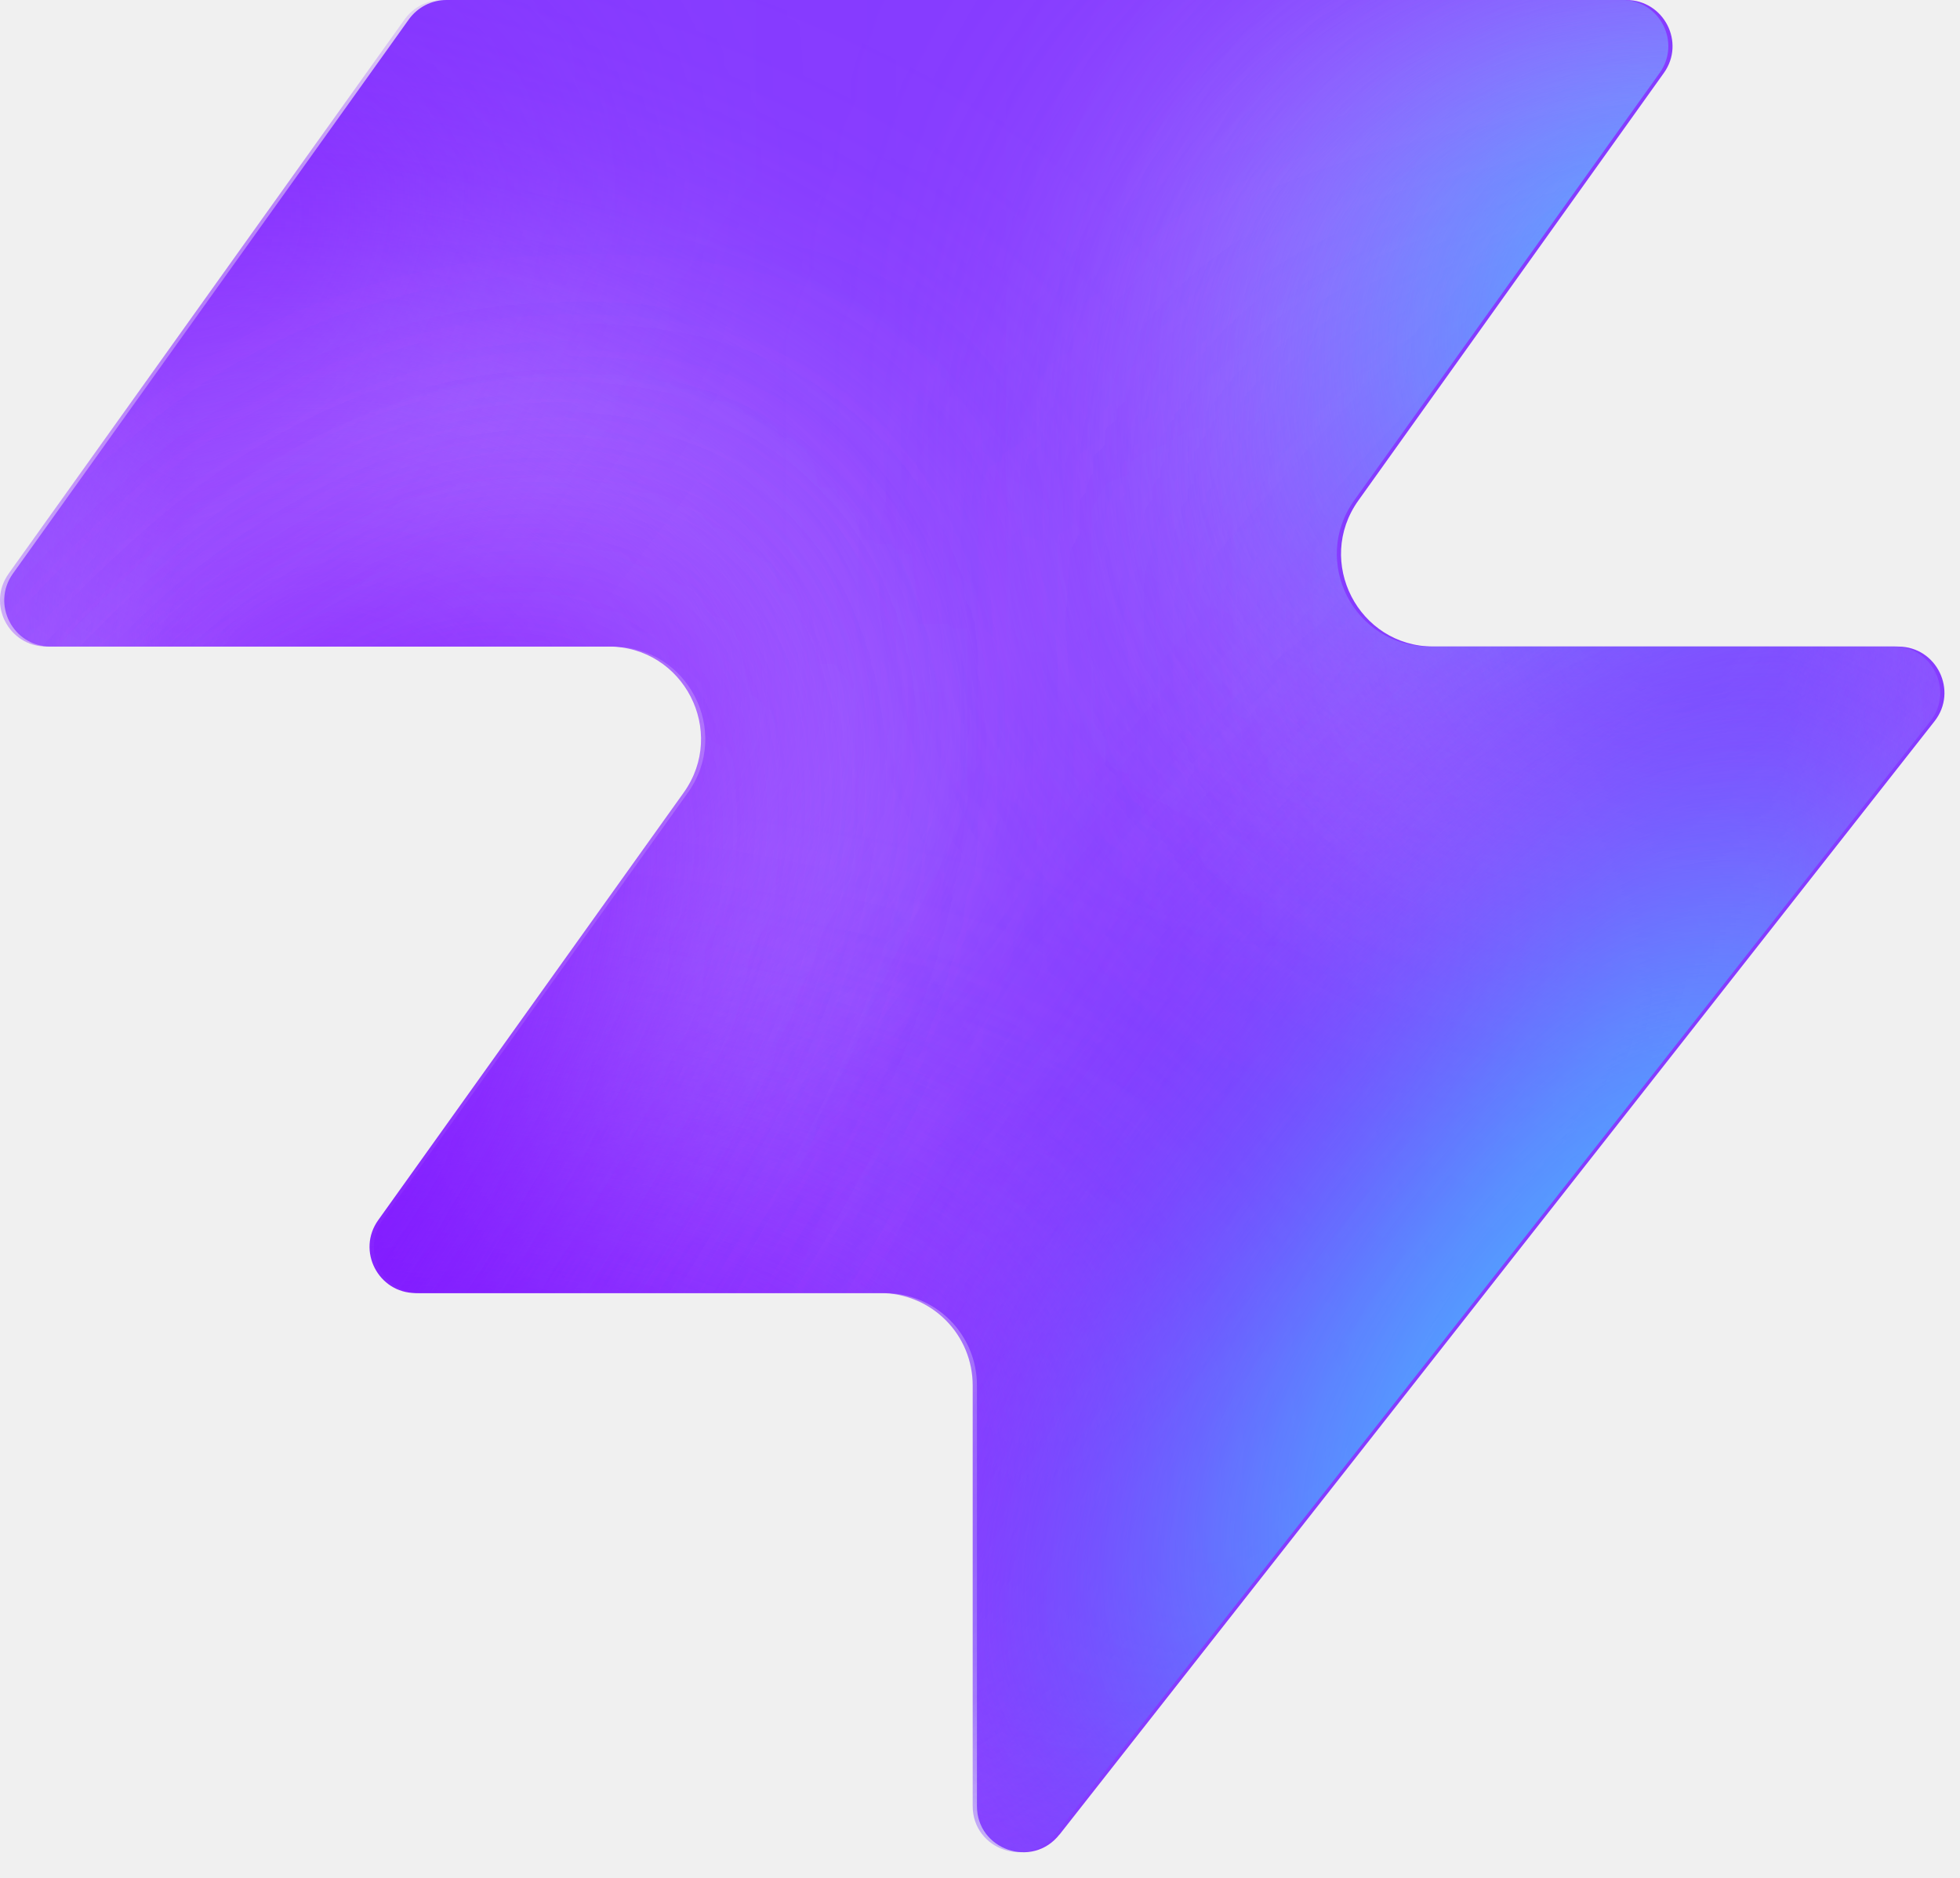
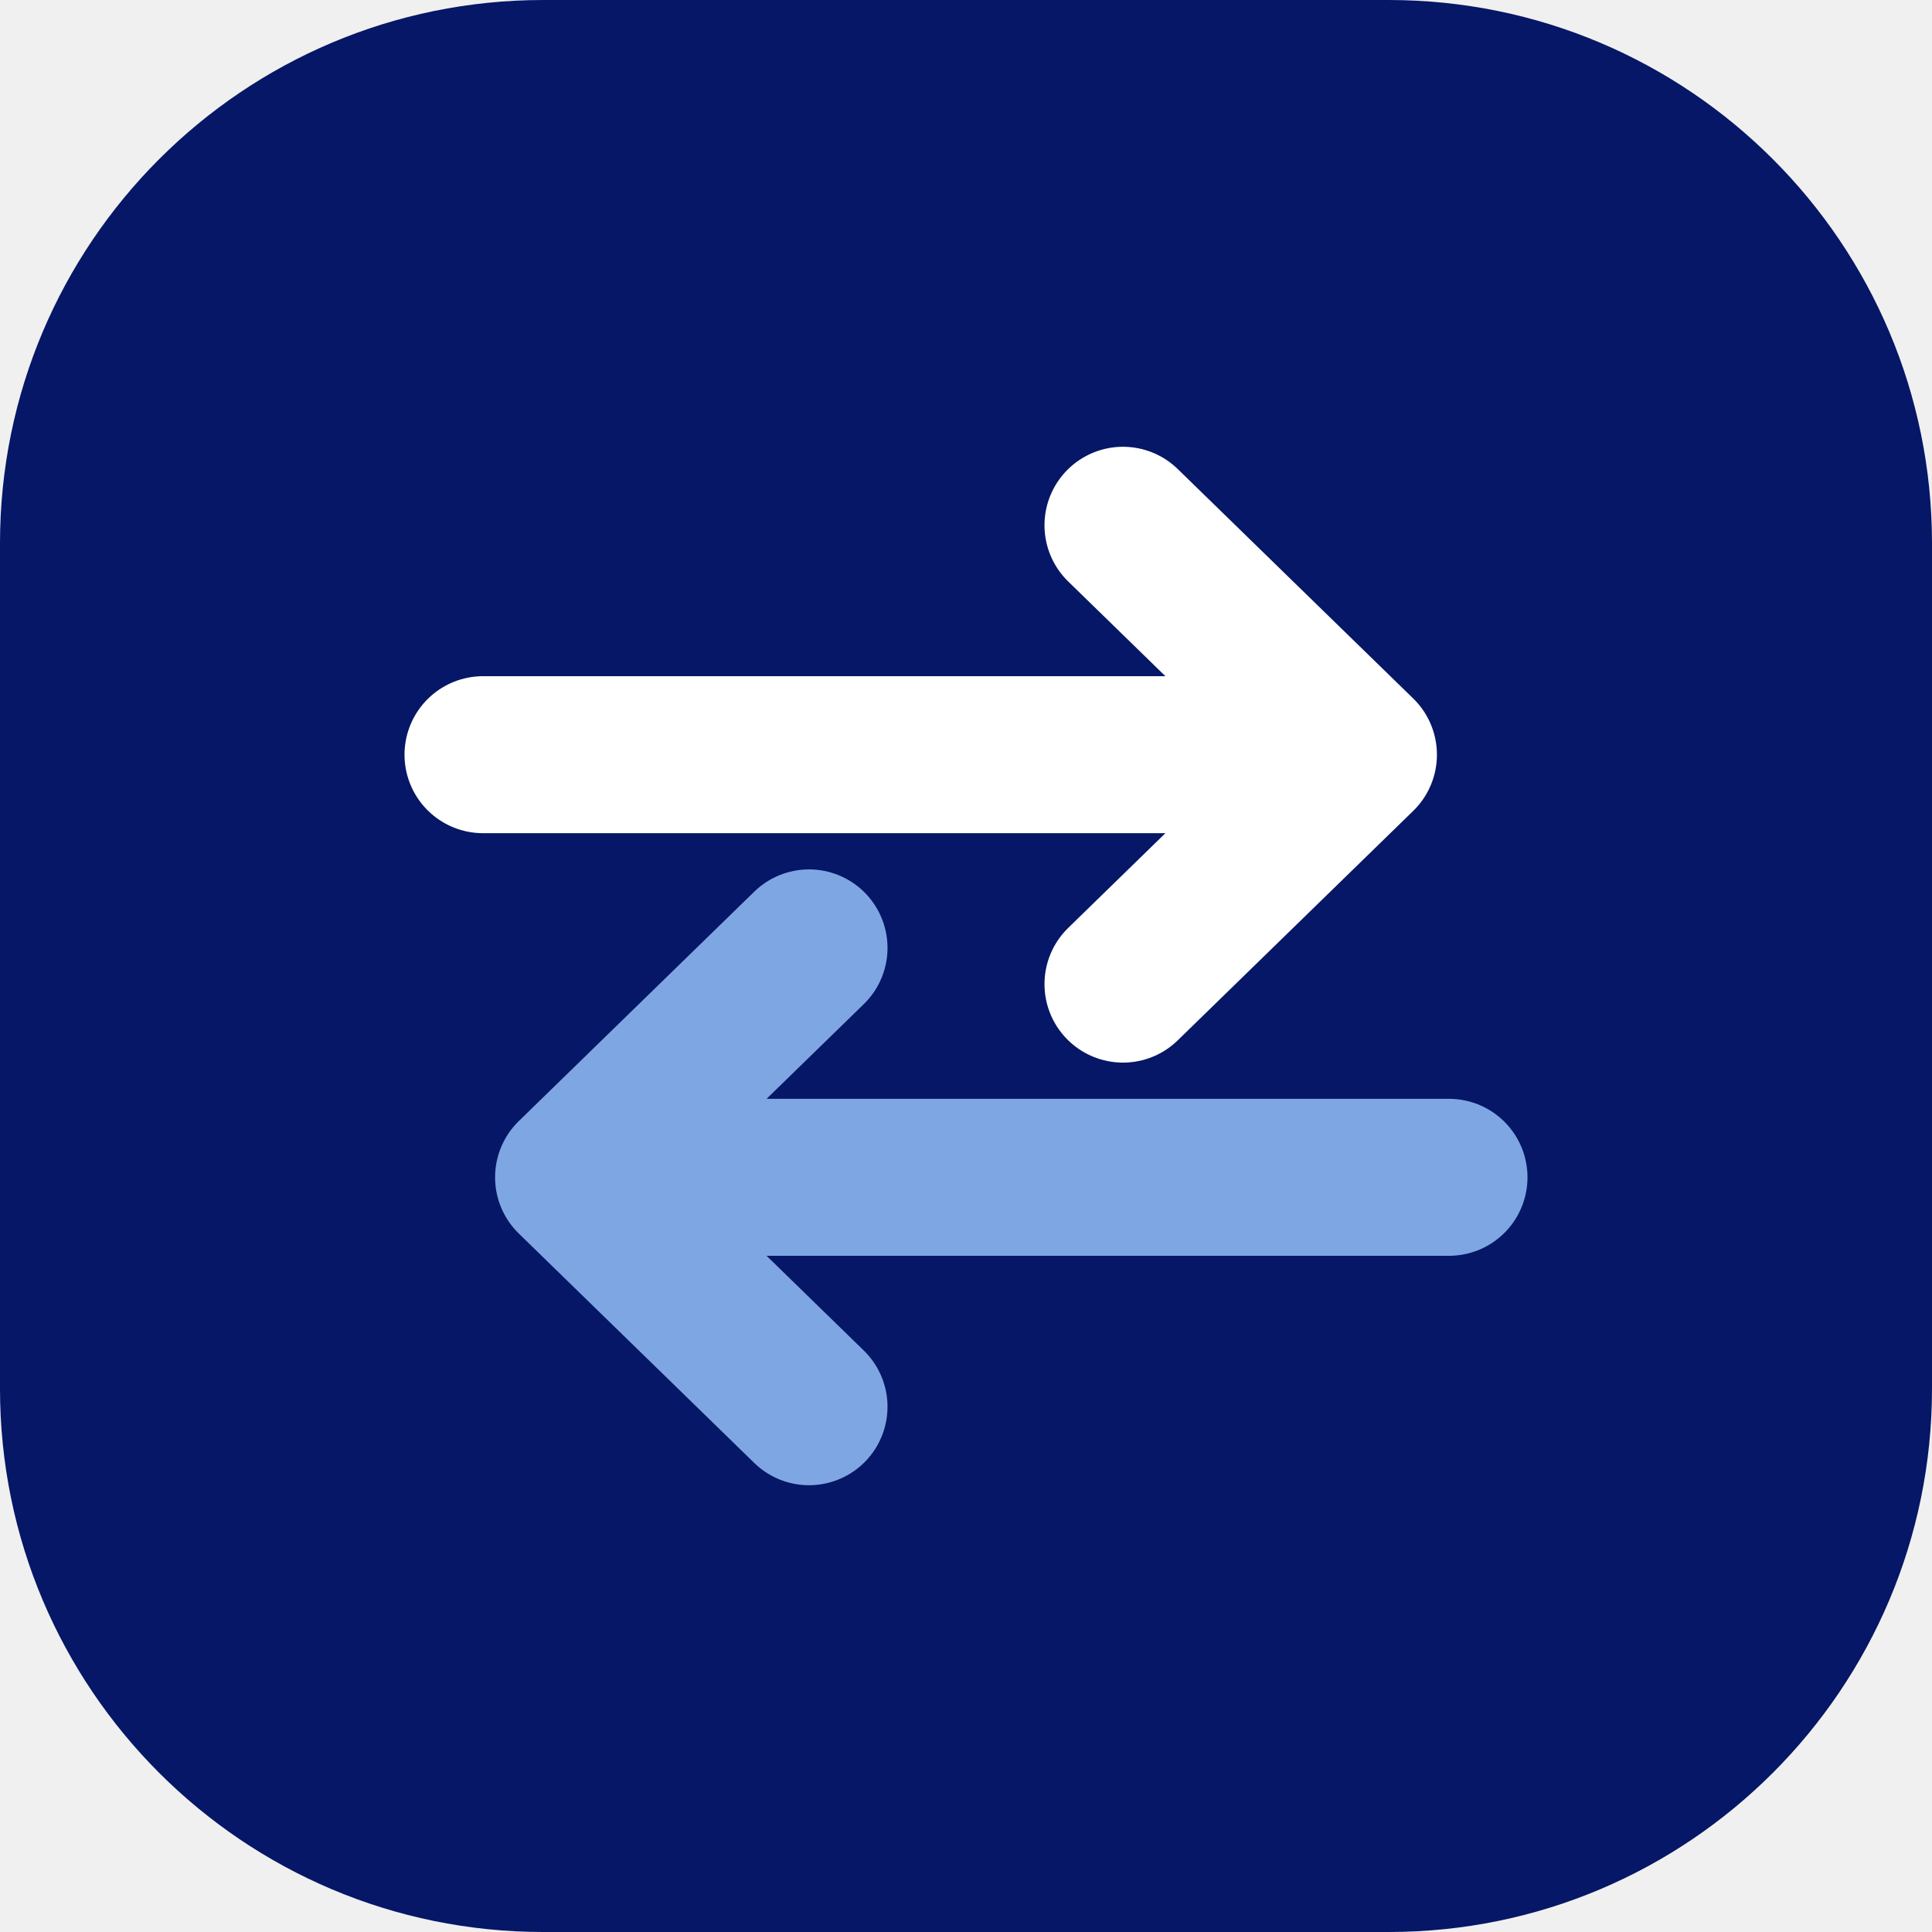
- <svg xmlns="http://www.w3.org/2000/svg" width="48" height="46" fill="none" viewBox="0 0 48 46">
-   <path fill="#863bff" d="M25.946 44.938c-.664.845-2.021.375-2.021-.698V33.937a2.26 2.26 0 0 0-2.262-2.262H10.287c-.92 0-1.456-1.04-.92-1.788l7.48-10.471c1.07-1.497 0-3.578-1.842-3.578H1.237c-.92 0-1.456-1.04-.92-1.788L10.013.474c.214-.297.556-.474.92-.474h28.894c.92 0 1.456 1.04.92 1.788l-7.48 10.471c-1.07 1.498 0 3.579 1.842 3.579h11.377c.943 0 1.473 1.088.89 1.83L25.947 44.94z" style="fill:#863bff;fill:color(display-p3 .525 .23 1);fill-opacity:1" />
-   <mask id="a" width="48" height="46" x="0" y="0" maskUnits="userSpaceOnUse" style="mask-type:alpha">
-     <path fill="#000" d="M25.842 44.938c-.664.844-2.021.375-2.021-.698V33.937a2.26 2.26 0 0 0-2.262-2.262H10.183c-.92 0-1.456-1.04-.92-1.788l7.48-10.471c1.07-1.498 0-3.579-1.842-3.579H1.133c-.92 0-1.456-1.04-.92-1.787L9.91.473c.214-.297.556-.474.92-.474h28.894c.92 0 1.456 1.04.92 1.788l-7.48 10.471c-1.07 1.498 0 3.578 1.842 3.578h11.377c.943 0 1.473 1.088.89 1.832L25.843 44.94z" style="fill:#000;fill-opacity:1" />
-   </mask>
-   <g mask="url(#a)">
-     <g filter="url(#b)">
-       <ellipse cx="5.508" cy="14.704" fill="#ede6ff" rx="5.508" ry="14.704" style="fill:#ede6ff;fill:color(display-p3 .927 .903 1);fill-opacity:1" transform="matrix(.00324 1 1 -.00324 -4.47 31.516)" />
-     </g>
-     <g filter="url(#c)">
-       <ellipse cx="10.399" cy="29.851" fill="#ede6ff" rx="10.399" ry="29.851" style="fill:#ede6ff;fill:color(display-p3 .927 .903 1);fill-opacity:1" transform="matrix(.00324 1 1 -.00324 -39.328 7.883)" />
-     </g>
-     <g filter="url(#d)">
-       <ellipse cx="5.508" cy="30.487" fill="#7e14ff" rx="5.508" ry="30.487" style="fill:#7e14ff;fill:color(display-p3 .492 .077 1);fill-opacity:1" transform="rotate(89.814 -25.913 -14.639)scale(1 -1)" />
-     </g>
-     <g filter="url(#e)">
-       <ellipse cx="5.508" cy="30.599" fill="#7e14ff" rx="5.508" ry="30.599" style="fill:#7e14ff;fill:color(display-p3 .492 .077 1);fill-opacity:1" transform="rotate(89.814 -32.644 -3.334)scale(1 -1)" />
-     </g>
-     <g filter="url(#f)">
-       <ellipse cx="5.508" cy="30.599" fill="#7e14ff" rx="5.508" ry="30.599" style="fill:#7e14ff;fill:color(display-p3 .492 .077 1);fill-opacity:1" transform="matrix(.00324 1 1 -.00324 -34.34 30.47)" />
-     </g>
-     <g filter="url(#g)">
-       <ellipse cx="14.072" cy="22.078" fill="#ede6ff" rx="14.072" ry="22.078" style="fill:#ede6ff;fill:color(display-p3 .927 .903 1);fill-opacity:1" transform="rotate(93.35 24.506 48.493)scale(-1 1)" />
-     </g>
-     <g filter="url(#h)">
-       <ellipse cx="3.47" cy="21.501" fill="#7e14ff" rx="3.47" ry="21.501" style="fill:#7e14ff;fill:color(display-p3 .492 .077 1);fill-opacity:1" transform="rotate(89.009 28.708 47.59)scale(-1 1)" />
-     </g>
-     <g filter="url(#i)">
-       <ellipse cx="3.47" cy="21.501" fill="#7e14ff" rx="3.47" ry="21.501" style="fill:#7e14ff;fill:color(display-p3 .492 .077 1);fill-opacity:1" transform="rotate(89.009 28.708 47.59)scale(-1 1)" />
-     </g>
-     <g filter="url(#j)">
-       <ellipse cx=".387" cy="8.972" fill="#7e14ff" rx="4.407" ry="29.108" style="fill:#7e14ff;fill:color(display-p3 .492 .077 1);fill-opacity:1" transform="rotate(39.51 .387 8.972)" />
-     </g>
-     <g filter="url(#k)">
-       <ellipse cx="47.523" cy="-6.092" fill="#7e14ff" rx="4.407" ry="29.108" style="fill:#7e14ff;fill:color(display-p3 .492 .077 1);fill-opacity:1" transform="rotate(37.892 47.523 -6.092)" />
-     </g>
-     <g filter="url(#l)">
-       <ellipse cx="41.412" cy="6.333" fill="#47bfff" rx="5.971" ry="9.665" style="fill:#47bfff;fill:color(display-p3 .28 .748 1);fill-opacity:1" transform="rotate(37.892 41.412 6.333)" />
-     </g>
-     <g filter="url(#m)">
-       <ellipse cx="-1.879" cy="38.332" fill="#7e14ff" rx="4.407" ry="29.108" style="fill:#7e14ff;fill:color(display-p3 .492 .077 1);fill-opacity:1" transform="rotate(37.892 -1.88 38.332)" />
-     </g>
-     <g filter="url(#n)">
-       <ellipse cx="-1.879" cy="38.332" fill="#7e14ff" rx="4.407" ry="29.108" style="fill:#7e14ff;fill:color(display-p3 .492 .077 1);fill-opacity:1" transform="rotate(37.892 -1.88 38.332)" />
-     </g>
-     <g filter="url(#o)">
-       <ellipse cx="35.651" cy="29.907" fill="#7e14ff" rx="4.407" ry="29.108" style="fill:#7e14ff;fill:color(display-p3 .492 .077 1);fill-opacity:1" transform="rotate(37.892 35.651 29.907)" />
-     </g>
-     <g filter="url(#p)">
-       <ellipse cx="38.418" cy="32.4" fill="#47bfff" rx="5.971" ry="15.297" style="fill:#47bfff;fill:color(display-p3 .28 .748 1);fill-opacity:1" transform="rotate(37.892 38.418 32.4)" />
-     </g>
+ <svg xmlns="http://www.w3.org/2000/svg" viewBox="0 0 32 32">
+   <rect width="32" height="32" rx="9" fill="#051766" />
+   <g fill="none" stroke-width="2.6" stroke-linecap="round" stroke-linejoin="round">
+     <path d="M8 12.5H22.5M18.6 8.7L22.5 12.5L18.6 16.3" stroke="#ffffff" />
+     <path d="M24 19.5H9.5M13.4 15.7L9.5 19.5L13.4 23.3" stroke="#7ea6e3" />
  </g>
-   <defs>
-     <filter id="b" width="60.045" height="41.654" x="-19.77" y="16.149" color-interpolation-filters="sRGB" filterUnits="userSpaceOnUse">
-       <feFlood flood-opacity="0" result="BackgroundImageFix" />
-       <feBlend in="SourceGraphic" in2="BackgroundImageFix" result="shape" />
-       <feGaussianBlur result="effect1_foregroundBlur_2002_17158" stdDeviation="7.659" />
-     </filter>
-     <filter id="c" width="90.34" height="51.437" x="-54.613" y="-7.533" color-interpolation-filters="sRGB" filterUnits="userSpaceOnUse">
-       <feFlood flood-opacity="0" result="BackgroundImageFix" />
-       <feBlend in="SourceGraphic" in2="BackgroundImageFix" result="shape" />
-       <feGaussianBlur result="effect1_foregroundBlur_2002_17158" stdDeviation="7.659" />
-     </filter>
-     <filter id="d" width="79.355" height="29.4" x="-49.64" y="2.03" color-interpolation-filters="sRGB" filterUnits="userSpaceOnUse">
-       <feFlood flood-opacity="0" result="BackgroundImageFix" />
-       <feBlend in="SourceGraphic" in2="BackgroundImageFix" result="shape" />
-       <feGaussianBlur result="effect1_foregroundBlur_2002_17158" stdDeviation="4.596" />
-     </filter>
-     <filter id="e" width="79.579" height="29.4" x="-45.045" y="20.029" color-interpolation-filters="sRGB" filterUnits="userSpaceOnUse">
-       <feFlood flood-opacity="0" result="BackgroundImageFix" />
-       <feBlend in="SourceGraphic" in2="BackgroundImageFix" result="shape" />
-       <feGaussianBlur result="effect1_foregroundBlur_2002_17158" stdDeviation="4.596" />
-     </filter>
-     <filter id="f" width="79.579" height="29.4" x="-43.513" y="21.178" color-interpolation-filters="sRGB" filterUnits="userSpaceOnUse">
-       <feFlood flood-opacity="0" result="BackgroundImageFix" />
-       <feBlend in="SourceGraphic" in2="BackgroundImageFix" result="shape" />
-       <feGaussianBlur result="effect1_foregroundBlur_2002_17158" stdDeviation="4.596" />
-     </filter>
-     <filter id="g" width="74.749" height="58.852" x="15.756" y="-17.901" color-interpolation-filters="sRGB" filterUnits="userSpaceOnUse">
-       <feFlood flood-opacity="0" result="BackgroundImageFix" />
-       <feBlend in="SourceGraphic" in2="BackgroundImageFix" result="shape" />
-       <feGaussianBlur result="effect1_foregroundBlur_2002_17158" stdDeviation="7.659" />
-     </filter>
-     <filter id="h" width="61.377" height="25.362" x="23.548" y="2.284" color-interpolation-filters="sRGB" filterUnits="userSpaceOnUse">
-       <feFlood flood-opacity="0" result="BackgroundImageFix" />
-       <feBlend in="SourceGraphic" in2="BackgroundImageFix" result="shape" />
-       <feGaussianBlur result="effect1_foregroundBlur_2002_17158" stdDeviation="4.596" />
-     </filter>
-     <filter id="i" width="61.377" height="25.362" x="23.548" y="2.284" color-interpolation-filters="sRGB" filterUnits="userSpaceOnUse">
-       <feFlood flood-opacity="0" result="BackgroundImageFix" />
-       <feBlend in="SourceGraphic" in2="BackgroundImageFix" result="shape" />
-       <feGaussianBlur result="effect1_foregroundBlur_2002_17158" stdDeviation="4.596" />
-     </filter>
-     <filter id="j" width="56.045" height="63.649" x="-27.636" y="-22.853" color-interpolation-filters="sRGB" filterUnits="userSpaceOnUse">
-       <feFlood flood-opacity="0" result="BackgroundImageFix" />
-       <feBlend in="SourceGraphic" in2="BackgroundImageFix" result="shape" />
-       <feGaussianBlur result="effect1_foregroundBlur_2002_17158" stdDeviation="4.596" />
-     </filter>
-     <filter id="k" width="54.814" height="64.646" x="20.116" y="-38.415" color-interpolation-filters="sRGB" filterUnits="userSpaceOnUse">
-       <feFlood flood-opacity="0" result="BackgroundImageFix" />
-       <feBlend in="SourceGraphic" in2="BackgroundImageFix" result="shape" />
-       <feGaussianBlur result="effect1_foregroundBlur_2002_17158" stdDeviation="4.596" />
-     </filter>
-     <filter id="l" width="33.541" height="35.313" x="24.641" y="-11.323" color-interpolation-filters="sRGB" filterUnits="userSpaceOnUse">
-       <feFlood flood-opacity="0" result="BackgroundImageFix" />
-       <feBlend in="SourceGraphic" in2="BackgroundImageFix" result="shape" />
-       <feGaussianBlur result="effect1_foregroundBlur_2002_17158" stdDeviation="4.596" />
-     </filter>
-     <filter id="m" width="54.814" height="64.646" x="-29.286" y="6.009" color-interpolation-filters="sRGB" filterUnits="userSpaceOnUse">
-       <feFlood flood-opacity="0" result="BackgroundImageFix" />
-       <feBlend in="SourceGraphic" in2="BackgroundImageFix" result="shape" />
-       <feGaussianBlur result="effect1_foregroundBlur_2002_17158" stdDeviation="4.596" />
-     </filter>
-     <filter id="n" width="54.814" height="64.646" x="-29.286" y="6.009" color-interpolation-filters="sRGB" filterUnits="userSpaceOnUse">
-       <feFlood flood-opacity="0" result="BackgroundImageFix" />
-       <feBlend in="SourceGraphic" in2="BackgroundImageFix" result="shape" />
-       <feGaussianBlur result="effect1_foregroundBlur_2002_17158" stdDeviation="4.596" />
-     </filter>
-     <filter id="o" width="54.814" height="64.646" x="8.244" y="-2.416" color-interpolation-filters="sRGB" filterUnits="userSpaceOnUse">
-       <feFlood flood-opacity="0" result="BackgroundImageFix" />
-       <feBlend in="SourceGraphic" in2="BackgroundImageFix" result="shape" />
-       <feGaussianBlur result="effect1_foregroundBlur_2002_17158" stdDeviation="4.596" />
-     </filter>
-     <filter id="p" width="39.409" height="43.623" x="18.713" y="10.588" color-interpolation-filters="sRGB" filterUnits="userSpaceOnUse">
-       <feFlood flood-opacity="0" result="BackgroundImageFix" />
-       <feBlend in="SourceGraphic" in2="BackgroundImageFix" result="shape" />
-       <feGaussianBlur result="effect1_foregroundBlur_2002_17158" stdDeviation="4.596" />
-     </filter>
-   </defs>
</svg>
